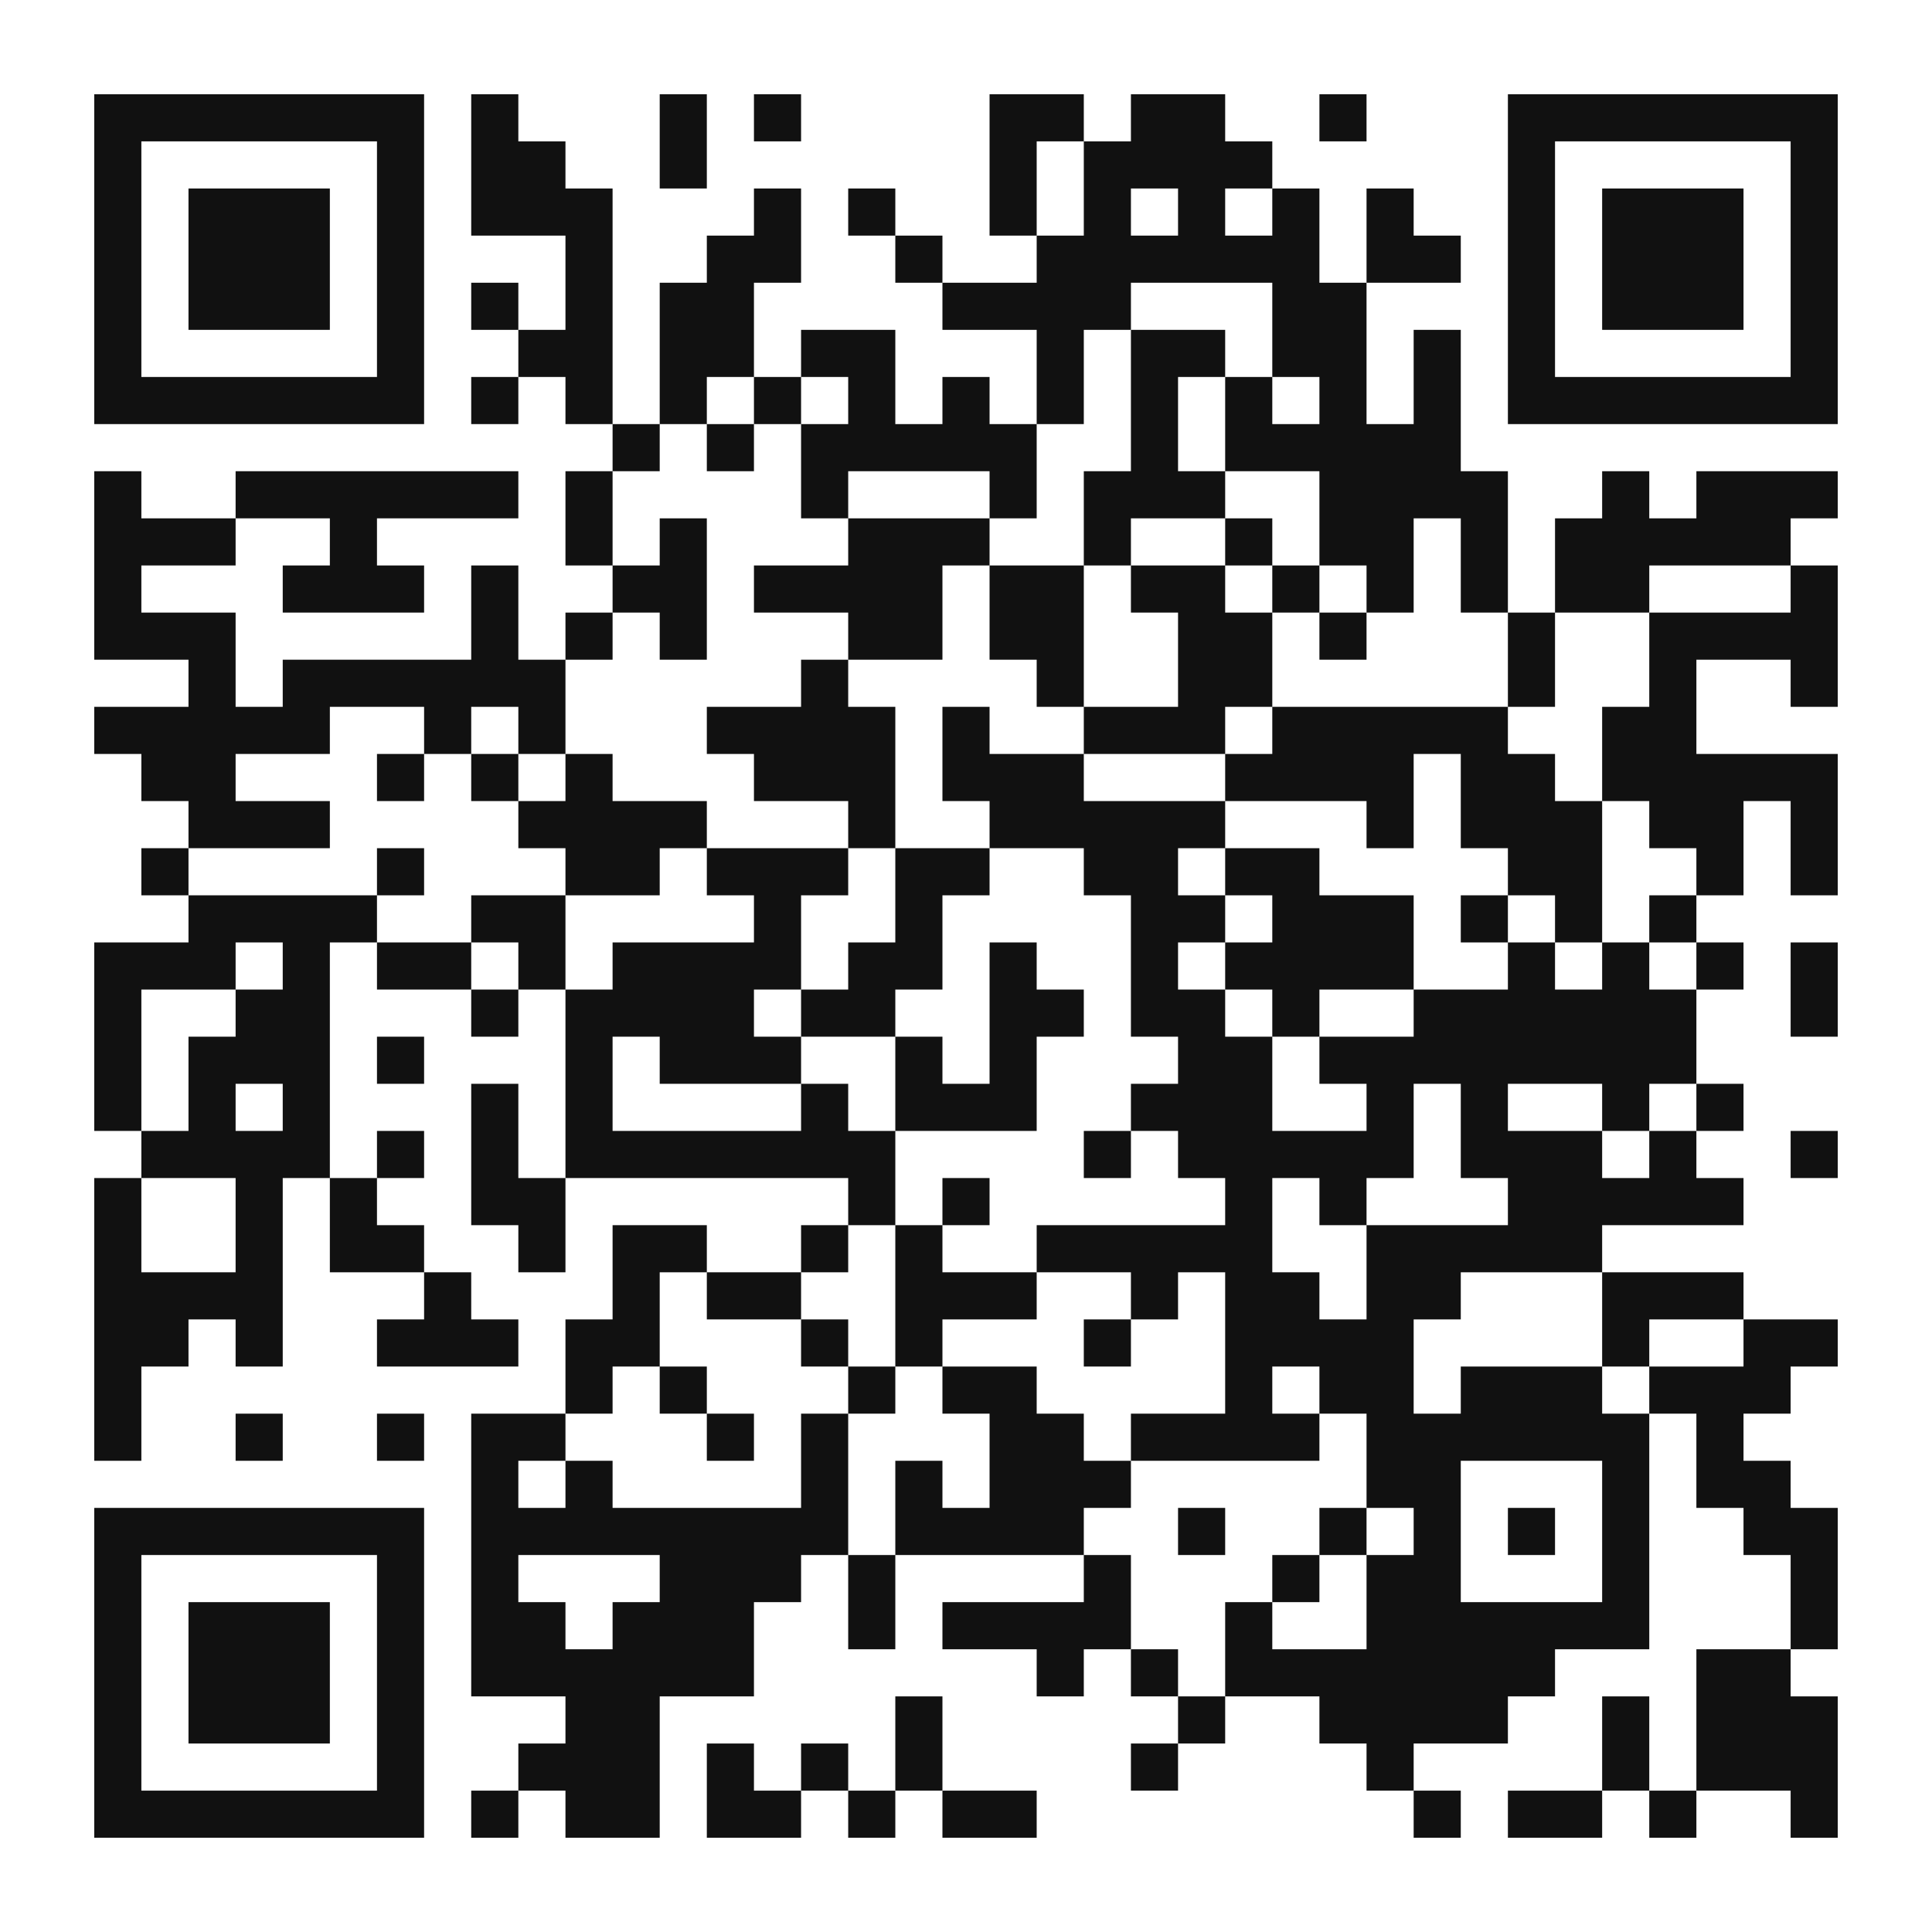
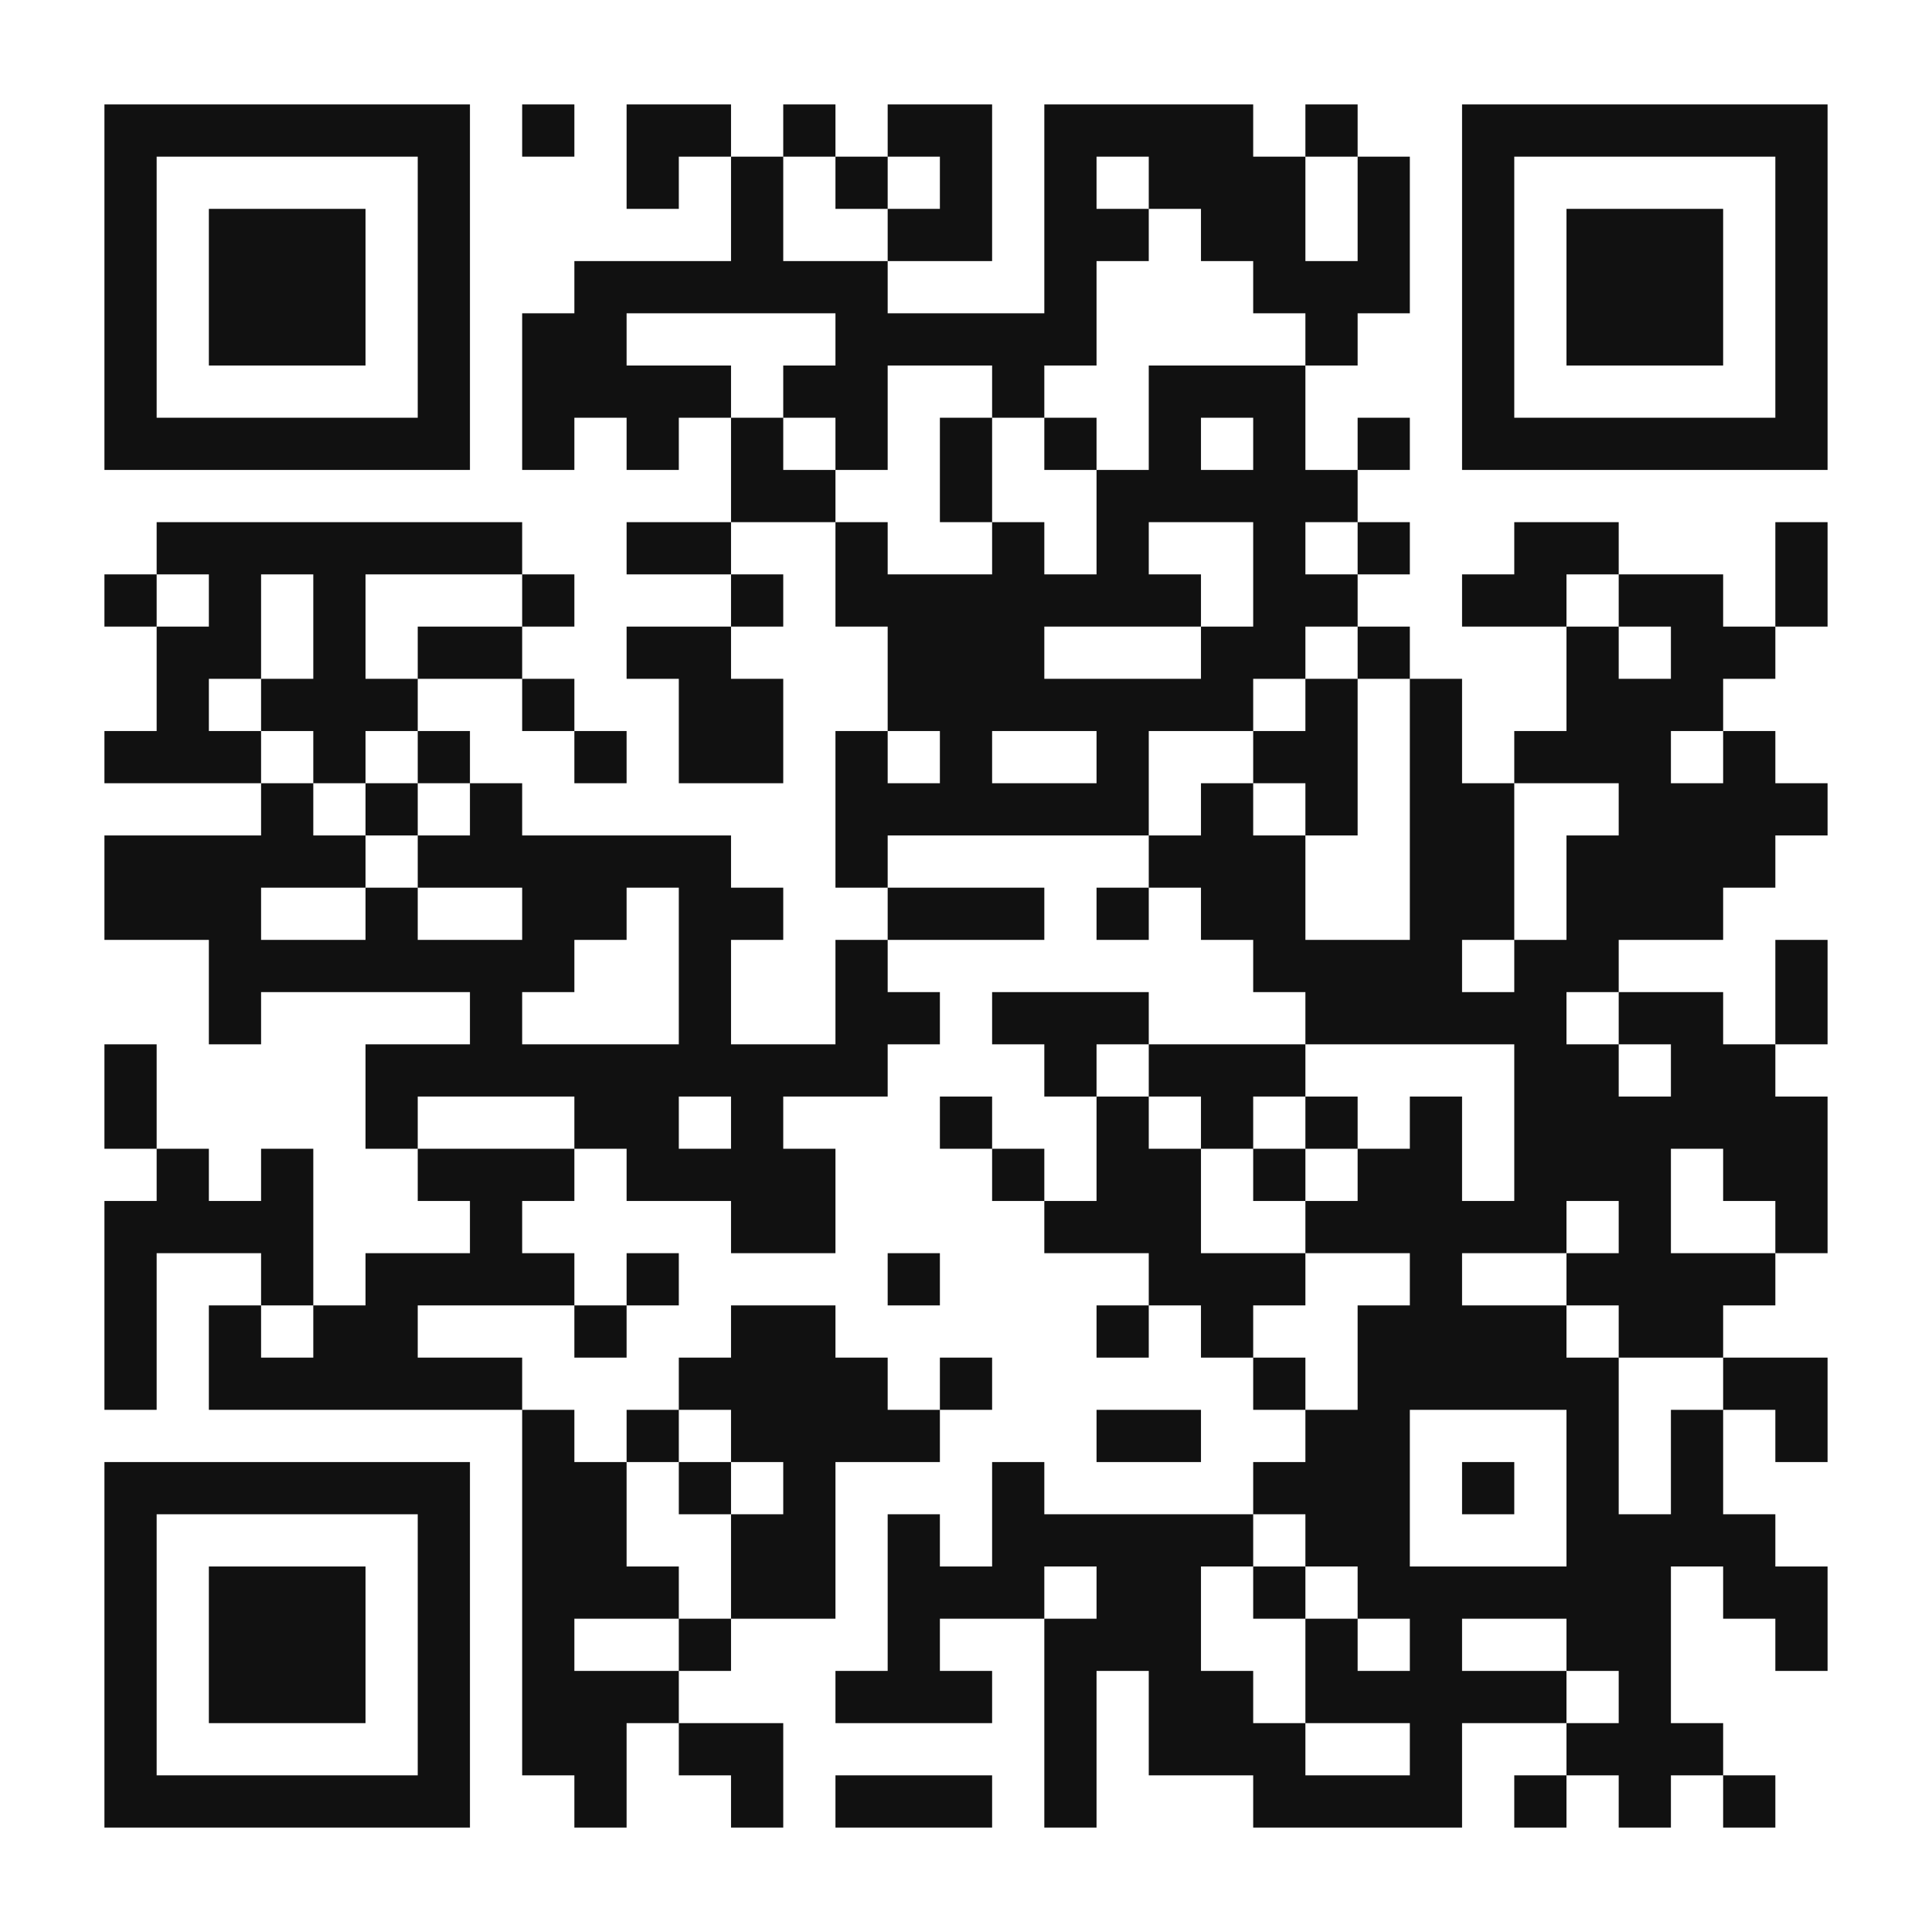
- <svg xmlns="http://www.w3.org/2000/svg" width="164" height="164" class="segno">
+ <svg xmlns="http://www.w3.org/2000/svg" width="148" height="148" class="segno">
  <g transform="scale(4)">
-     <path fill="#fff" d="M0 0h41v41h-41z" />
-     <path class="qrline" stroke="#111" d="M2 2.5h7m1 0h1m3 0h1m1 0h1m4 0h2m1 0h2m2 0h1m3 0h7m-37 1h1m5 0h1m1 0h2m2 0h1m6 0h1m1 0h4m5 0h1m5 0h1m-37 1h1m1 0h3m1 0h1m1 0h3m3 0h1m1 0h1m2 0h1m1 0h1m1 0h1m1 0h1m1 0h1m2 0h1m1 0h3m1 0h1m-37 1h1m1 0h3m1 0h1m3 0h1m2 0h2m2 0h1m2 0h6m1 0h2m1 0h1m1 0h3m1 0h1m-37 1h1m1 0h3m1 0h1m1 0h1m1 0h1m1 0h2m4 0h4m3 0h2m3 0h1m1 0h3m1 0h1m-37 1h1m5 0h1m2 0h2m1 0h2m1 0h2m3 0h1m1 0h2m1 0h2m1 0h1m1 0h1m5 0h1m-37 1h7m1 0h1m1 0h1m1 0h1m1 0h1m1 0h1m1 0h1m1 0h1m1 0h1m1 0h1m1 0h1m1 0h1m1 0h7m-26 1h1m1 0h1m1 0h5m2 0h1m1 0h5m-29 1h1m2 0h6m1 0h1m4 0h1m3 0h1m1 0h3m2 0h4m2 0h1m1 0h3m-37 1h3m2 0h1m4 0h1m1 0h1m3 0h3m2 0h1m2 0h1m1 0h2m1 0h1m1 0h5m-36 1h1m3 0h3m1 0h1m2 0h2m1 0h4m1 0h2m1 0h2m1 0h1m1 0h1m1 0h1m1 0h2m3 0h1m-37 1h3m5 0h1m1 0h1m1 0h1m3 0h2m1 0h2m2 0h2m1 0h1m3 0h1m2 0h4m-35 1h1m1 0h6m5 0h1m4 0h1m2 0h2m5 0h1m2 0h1m2 0h1m-37 1h5m2 0h1m1 0h1m3 0h4m1 0h1m2 0h3m1 0h5m2 0h2m-33 1h2m3 0h1m1 0h1m1 0h1m3 0h3m1 0h3m3 0h4m1 0h2m1 0h5m-35 1h3m4 0h4m3 0h1m2 0h5m3 0h1m1 0h3m1 0h2m1 0h1m-36 1h1m4 0h1m3 0h2m1 0h3m1 0h2m2 0h2m1 0h2m4 0h2m2 0h1m1 0h1m-35 1h4m2 0h2m4 0h1m2 0h1m4 0h2m1 0h3m1 0h1m1 0h1m1 0h1m-34 1h3m1 0h1m1 0h2m1 0h1m1 0h4m1 0h2m1 0h1m2 0h1m1 0h4m2 0h1m1 0h1m1 0h1m1 0h1m-37 1h1m2 0h2m3 0h1m1 0h4m1 0h2m2 0h2m1 0h2m1 0h1m2 0h6m2 0h1m-37 1h1m1 0h3m1 0h1m3 0h1m1 0h3m2 0h1m1 0h1m3 0h2m1 0h8m-34 1h1m1 0h1m1 0h1m3 0h1m1 0h1m4 0h1m1 0h3m2 0h3m2 0h1m1 0h1m2 0h1m1 0h1m-34 1h4m1 0h1m1 0h1m1 0h7m4 0h1m1 0h5m1 0h3m1 0h1m2 0h1m-37 1h1m2 0h1m1 0h1m2 0h2m6 0h1m1 0h1m5 0h1m1 0h1m3 0h5m-35 1h1m2 0h1m1 0h2m2 0h1m1 0h2m2 0h1m1 0h1m2 0h5m2 0h5m-32 1h4m3 0h1m3 0h1m1 0h2m2 0h3m2 0h1m1 0h2m1 0h2m3 0h3m-35 1h2m1 0h1m2 0h3m1 0h2m3 0h1m1 0h1m3 0h1m2 0h4m4 0h1m2 0h2m-37 1h1m9 0h1m1 0h1m3 0h1m1 0h2m4 0h1m1 0h2m1 0h3m1 0h3m-36 1h1m2 0h1m2 0h1m1 0h2m3 0h1m1 0h1m3 0h2m1 0h4m1 0h6m1 0h1m-27 1h1m1 0h1m4 0h1m1 0h1m1 0h3m5 0h2m3 0h1m1 0h2m-36 1h7m1 0h8m1 0h4m2 0h1m2 0h1m1 0h1m1 0h1m1 0h1m2 0h2m-37 1h1m5 0h1m1 0h1m3 0h3m1 0h1m4 0h1m3 0h1m1 0h2m3 0h1m3 0h1m-37 1h1m1 0h3m1 0h1m1 0h2m1 0h3m2 0h1m1 0h4m2 0h1m2 0h6m3 0h1m-37 1h1m1 0h3m1 0h1m1 0h6m6 0h1m1 0h1m1 0h7m3 0h2m-36 1h1m1 0h3m1 0h1m3 0h2m5 0h1m5 0h1m2 0h4m2 0h1m1 0h3m-37 1h1m5 0h1m2 0h3m1 0h1m1 0h1m1 0h1m4 0h1m4 0h1m4 0h1m1 0h3m-37 1h7m1 0h1m1 0h2m1 0h2m1 0h1m1 0h2m8 0h1m1 0h2m1 0h1m2 0h1" />
+     <path fill="#fff" d="M0 0h37v37h-37z" />
+     <path class="qrline" stroke="#111" d="M2 2.5h7m1 0h1m1 0h2m1 0h1m1 0h2m1 0h4m1 0h1m2 0h7m-33 1h1m5 0h1m3 0h1m1 0h1m1 0h1m1 0h1m1 0h1m1 0h3m1 0h1m1 0h1m5 0h1m-33 1h1m1 0h3m1 0h1m5 0h1m2 0h2m1 0h2m1 0h2m1 0h1m1 0h1m1 0h3m1 0h1m-33 1h1m1 0h3m1 0h1m2 0h6m3 0h1m3 0h3m1 0h1m1 0h3m1 0h1m-33 1h1m1 0h3m1 0h1m1 0h2m4 0h5m4 0h1m2 0h1m1 0h3m1 0h1m-33 1h1m5 0h1m1 0h4m1 0h2m2 0h1m2 0h3m3 0h1m5 0h1m-33 1h7m1 0h1m1 0h1m1 0h1m1 0h1m1 0h1m1 0h1m1 0h1m1 0h1m1 0h1m1 0h7m-21 1h2m2 0h1m2 0h5m-23 1h7m2 0h2m2 0h1m2 0h1m1 0h1m2 0h1m1 0h1m2 0h2m3 0h1m-33 1h1m1 0h1m1 0h1m3 0h1m3 0h1m1 0h7m1 0h2m2 0h2m1 0h2m1 0h1m-32 1h2m1 0h1m1 0h2m2 0h2m3 0h3m3 0h2m1 0h1m3 0h1m1 0h2m-31 1h1m1 0h3m2 0h1m2 0h2m2 0h7m1 0h1m1 0h1m2 0h3m-31 1h3m1 0h1m1 0h1m2 0h1m1 0h2m1 0h1m1 0h1m2 0h1m2 0h2m1 0h1m1 0h3m1 0h1m-29 1h1m1 0h1m1 0h1m6 0h6m1 0h1m1 0h1m1 0h2m2 0h4m-33 1h5m1 0h6m2 0h1m5 0h3m2 0h2m1 0h4m-32 1h3m2 0h1m2 0h2m1 0h2m2 0h3m1 0h1m1 0h2m2 0h2m1 0h3m-29 1h7m2 0h1m2 0h1m7 0h4m1 0h2m3 0h1m-31 1h1m4 0h1m3 0h1m2 0h2m1 0h3m3 0h5m1 0h2m1 0h1m-33 1h1m4 0h10m3 0h1m1 0h3m4 0h2m1 0h2m-32 1h1m4 0h1m3 0h2m1 0h1m3 0h1m2 0h1m1 0h1m1 0h1m1 0h1m1 0h6m-32 1h1m1 0h1m2 0h3m1 0h4m3 0h1m1 0h2m1 0h1m1 0h2m1 0h3m1 0h2m-33 1h4m3 0h1m4 0h2m4 0h3m2 0h5m1 0h1m2 0h1m-33 1h1m2 0h1m1 0h4m1 0h1m4 0h1m4 0h3m2 0h1m2 0h4m-32 1h1m1 0h1m1 0h2m3 0h1m2 0h2m5 0h1m1 0h1m2 0h4m1 0h2m-31 1h1m1 0h6m3 0h4m1 0h1m5 0h1m1 0h5m2 0h2m-25 1h1m1 0h1m1 0h4m3 0h2m2 0h2m3 0h1m1 0h1m1 0h1m-33 1h7m1 0h2m1 0h1m1 0h1m3 0h1m4 0h3m1 0h1m1 0h1m1 0h1m-31 1h1m5 0h1m1 0h2m2 0h2m1 0h1m1 0h5m1 0h2m3 0h4m-32 1h1m1 0h3m1 0h1m1 0h3m1 0h2m1 0h3m1 0h2m1 0h1m1 0h6m1 0h2m-33 1h1m1 0h3m1 0h1m1 0h1m2 0h1m3 0h1m2 0h3m2 0h1m1 0h1m2 0h2m2 0h1m-33 1h1m1 0h3m1 0h1m1 0h3m3 0h3m1 0h1m1 0h2m1 0h5m1 0h1m-30 1h1m5 0h1m1 0h2m1 0h2m5 0h1m1 0h3m2 0h1m2 0h3m-31 1h7m2 0h1m2 0h1m1 0h3m1 0h1m3 0h4m1 0h1m1 0h1m1 0h1" />
  </g>
</svg>
